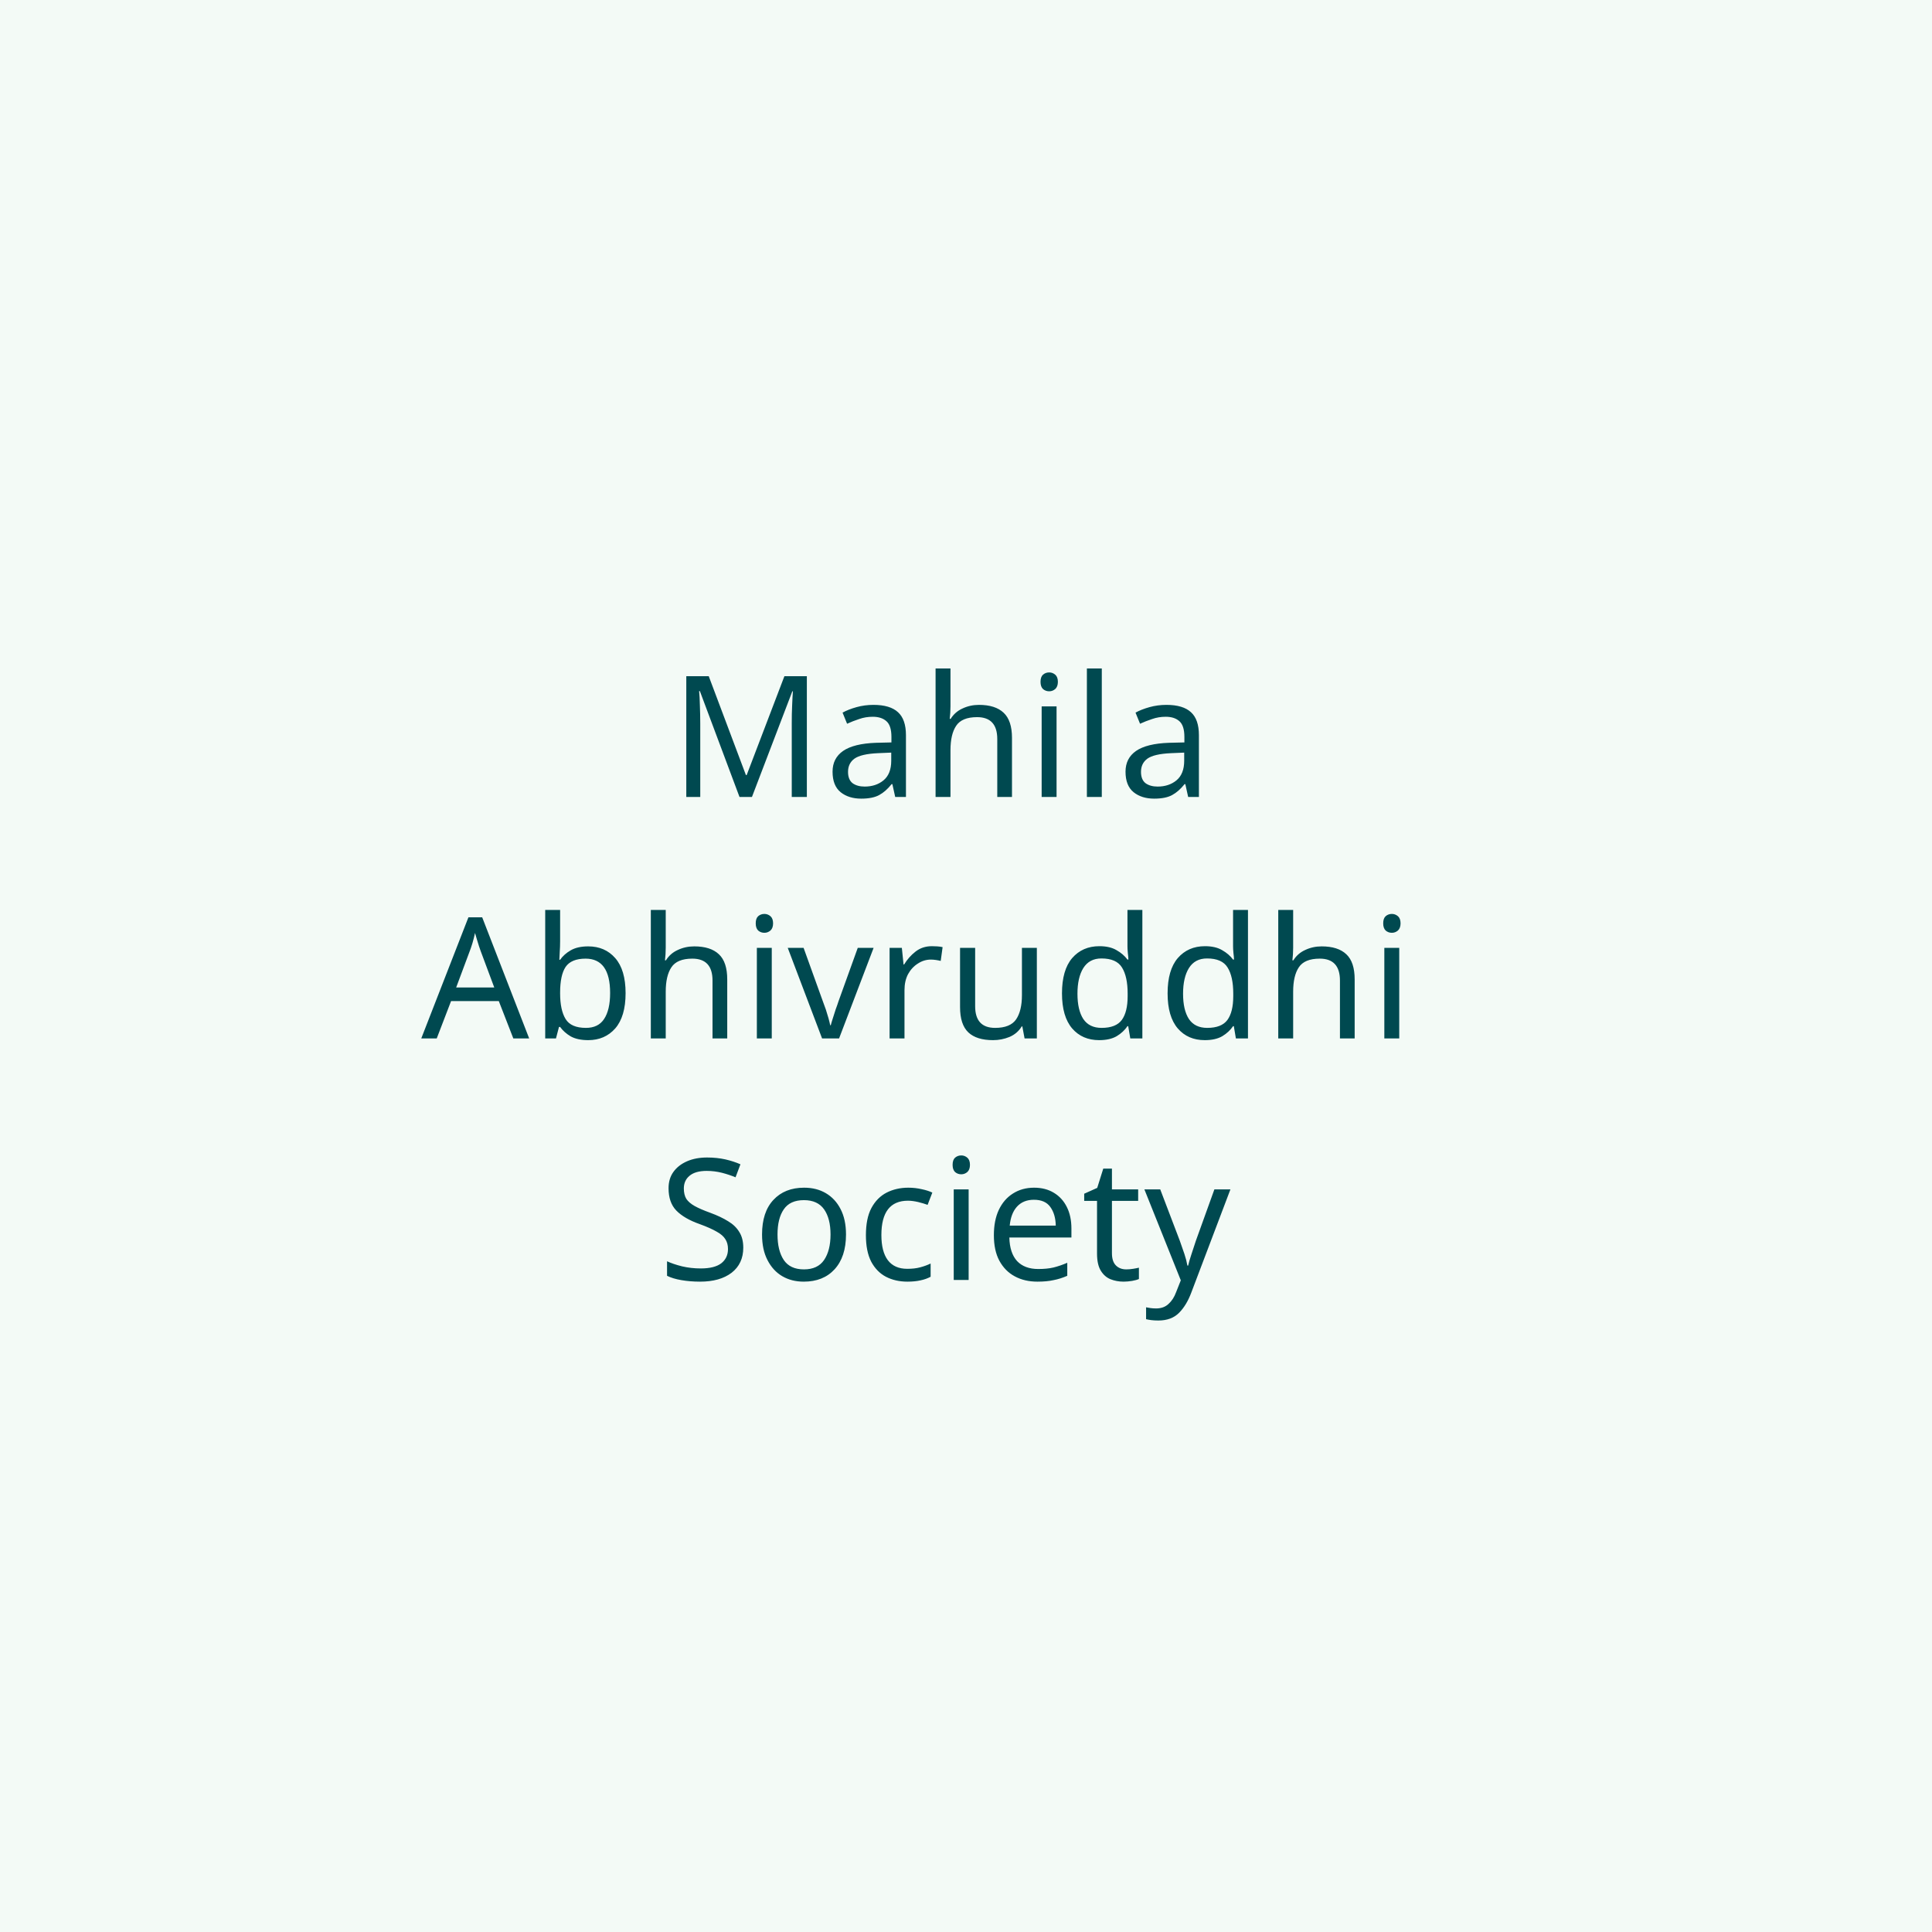
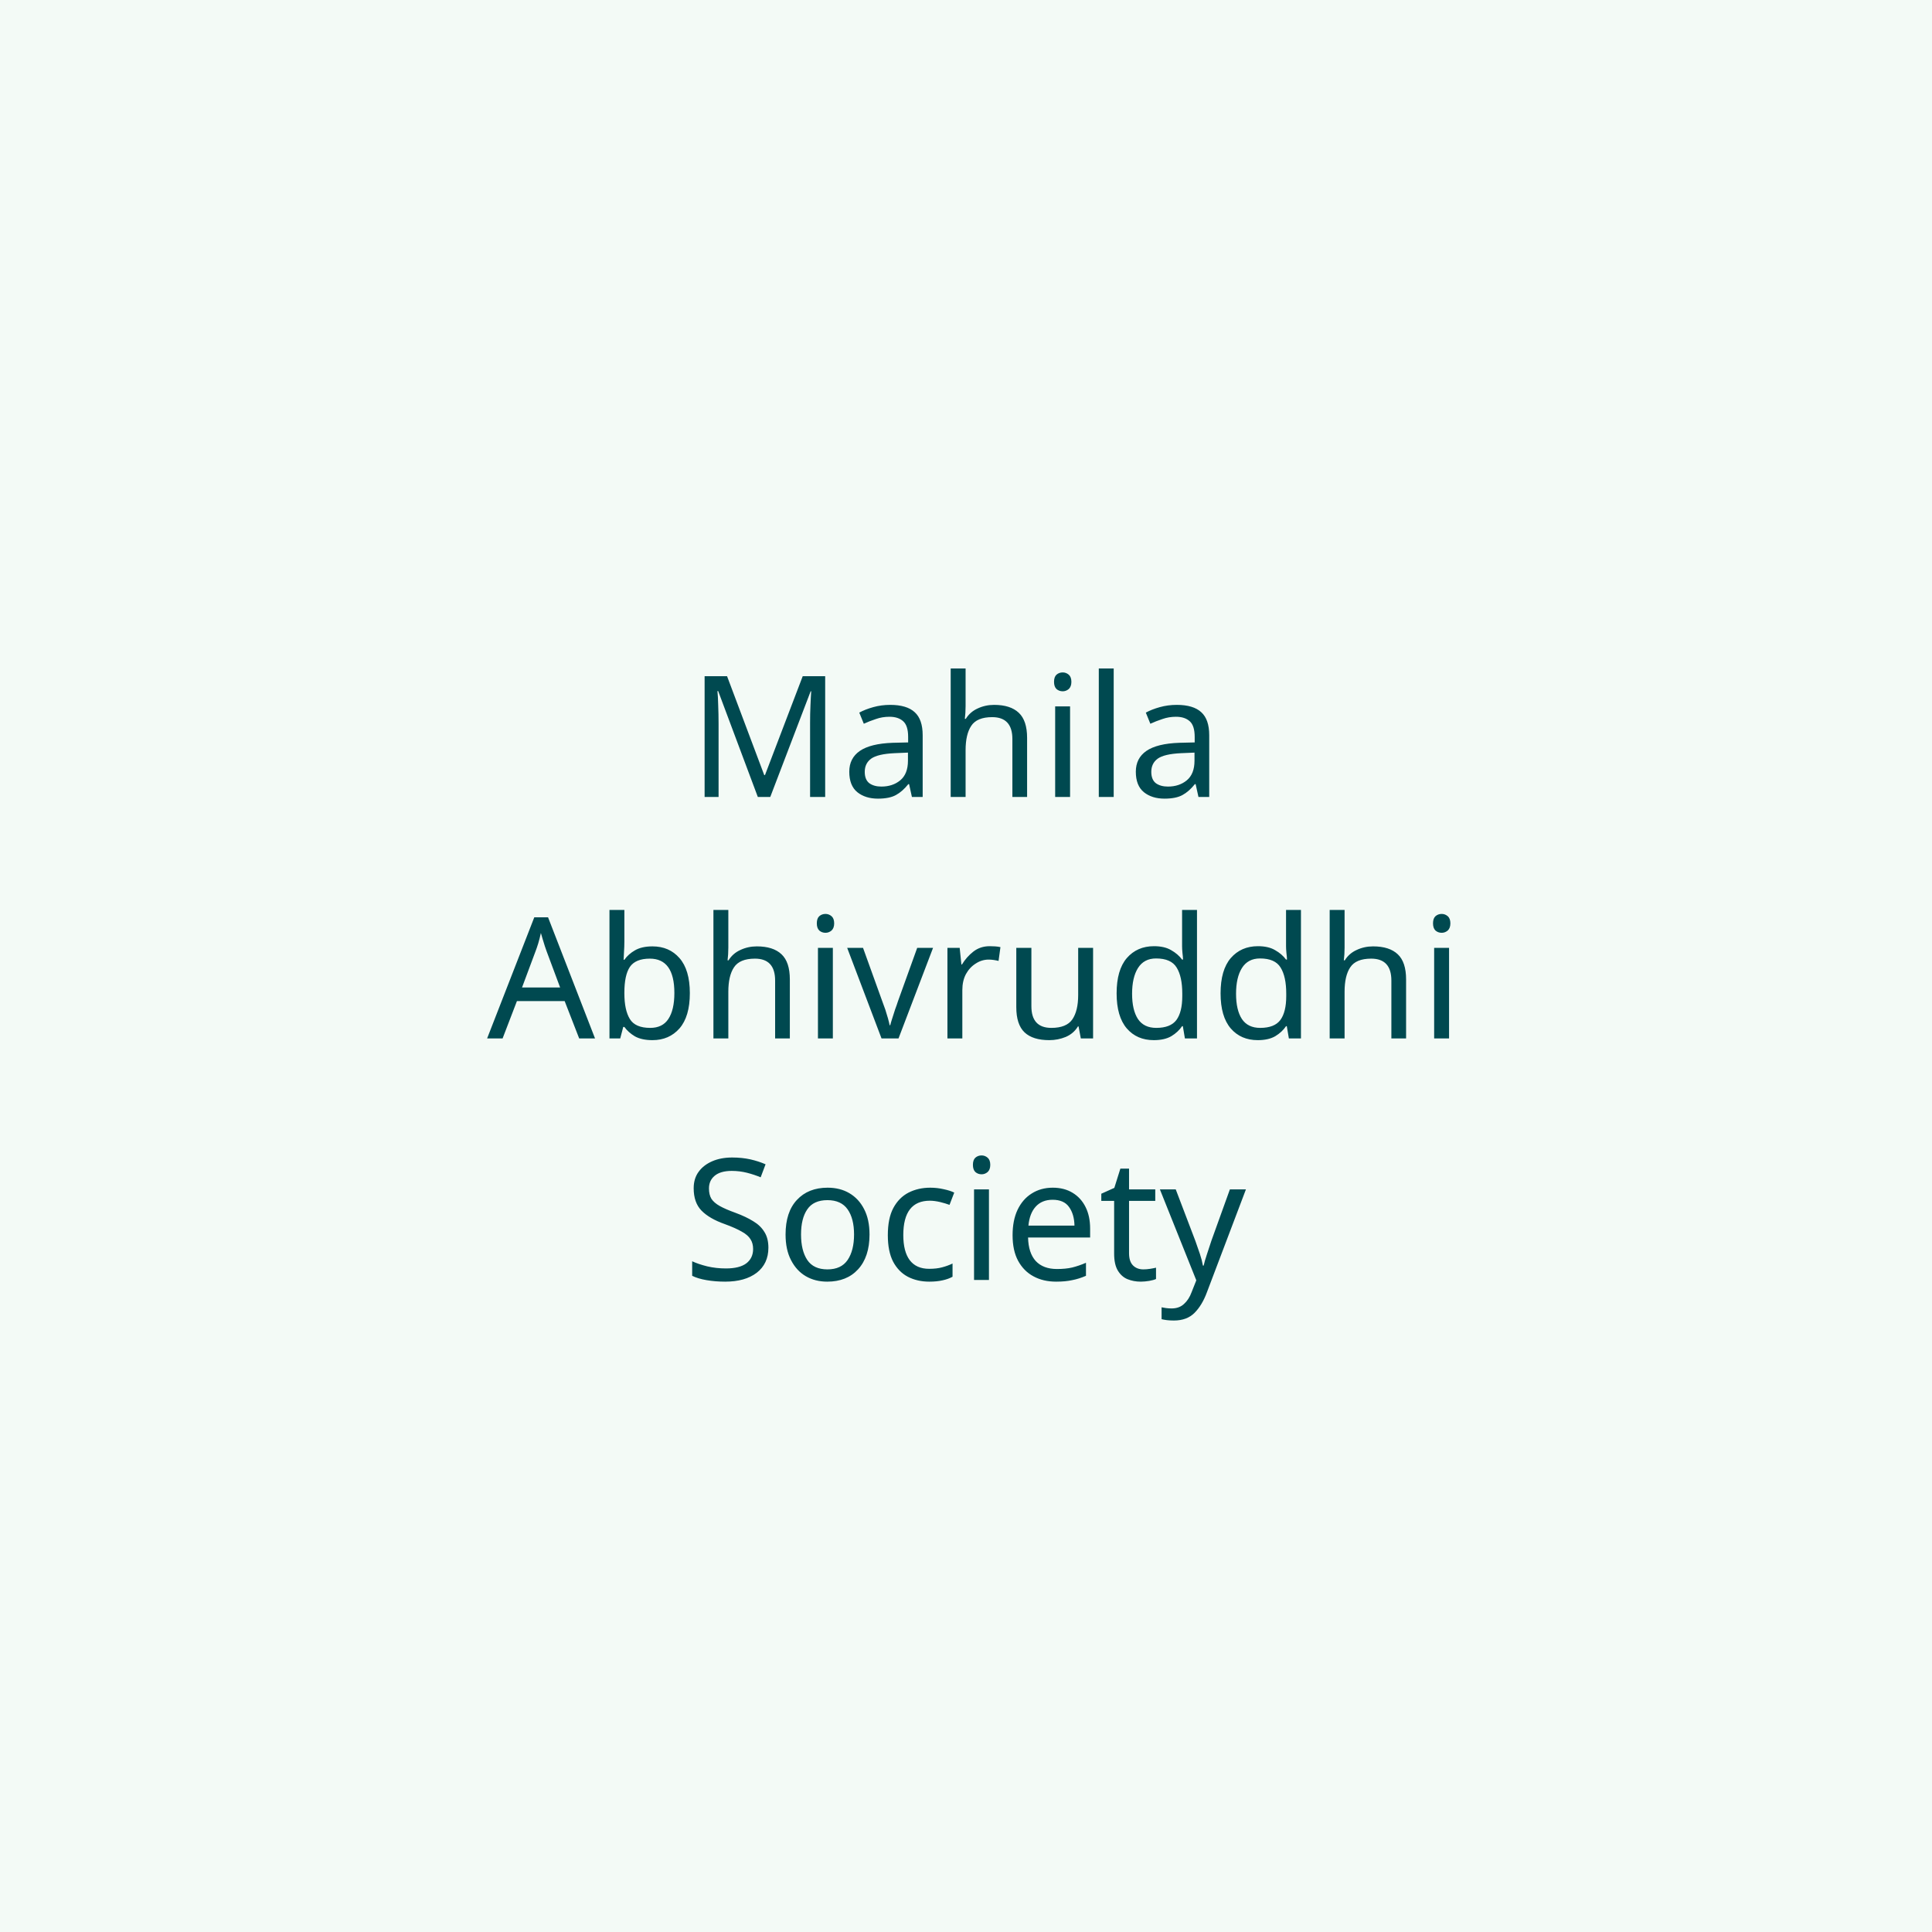
- <svg xmlns="http://www.w3.org/2000/svg" width="160px" height="160px" viewBox="0 0 160 160" version="1.1">
-   <g id="Homepage-&amp;-menu" stroke="none" stroke-width="1" fill="none" fill-rule="evenodd">
-     <g id="32">
-       <polygon id="Rectangle-Copy-5" fill="#E8F5EE" opacity="0.5" points="0 0 160 0 160 160 0 160" />
-       <text id="Mahila-Abhivruddhi-S" font-family="NotoSerifJP-SemiBold, Noto Serif JP" font-size="14" font-weight="500" letter-spacing="0.133" fill="#004950">
-         <tspan x="55.478" y="66">Mahila </tspan>
-         <tspan x="34.887" y="86">Abhivruddhi </tspan>
-         <tspan x="54.522" y="106">Society</tspan>
-       </text>
+ <svg xmlns="http://www.w3.org/2000/svg" version="1.1" id="Layer_1" x="0px" y="0px" width="160px" height="160px" viewBox="0 0 160 160" enable-background="new 0 0 160 160" xml:space="preserve">
+   <g id="Homepage-_x26_-menu">
+     <g id="_x33_2">
+       <polygon id="Rectangle-Copy-5" opacity="0.5" fill="#E8F5EE" enable-background="new    " points="0,0 160,0 160,160 0,160   " />
+       <text transform="matrix(1 0 0 1 56.9937 66)" fill="#004950" font-family="'ArialMT'" font-size="14">Mahila </text>
+       <text transform="matrix(1 0 0 1 40.3408 86)" fill="#004950" font-family="'ArialMT'" font-size="14">Abhivruddhi </text>
+       <text transform="matrix(1 0 0 1 56.604 106)" fill="#004950" font-family="'ArialMT'" font-size="14">Society</text>
    </g>
  </g>
</svg>
